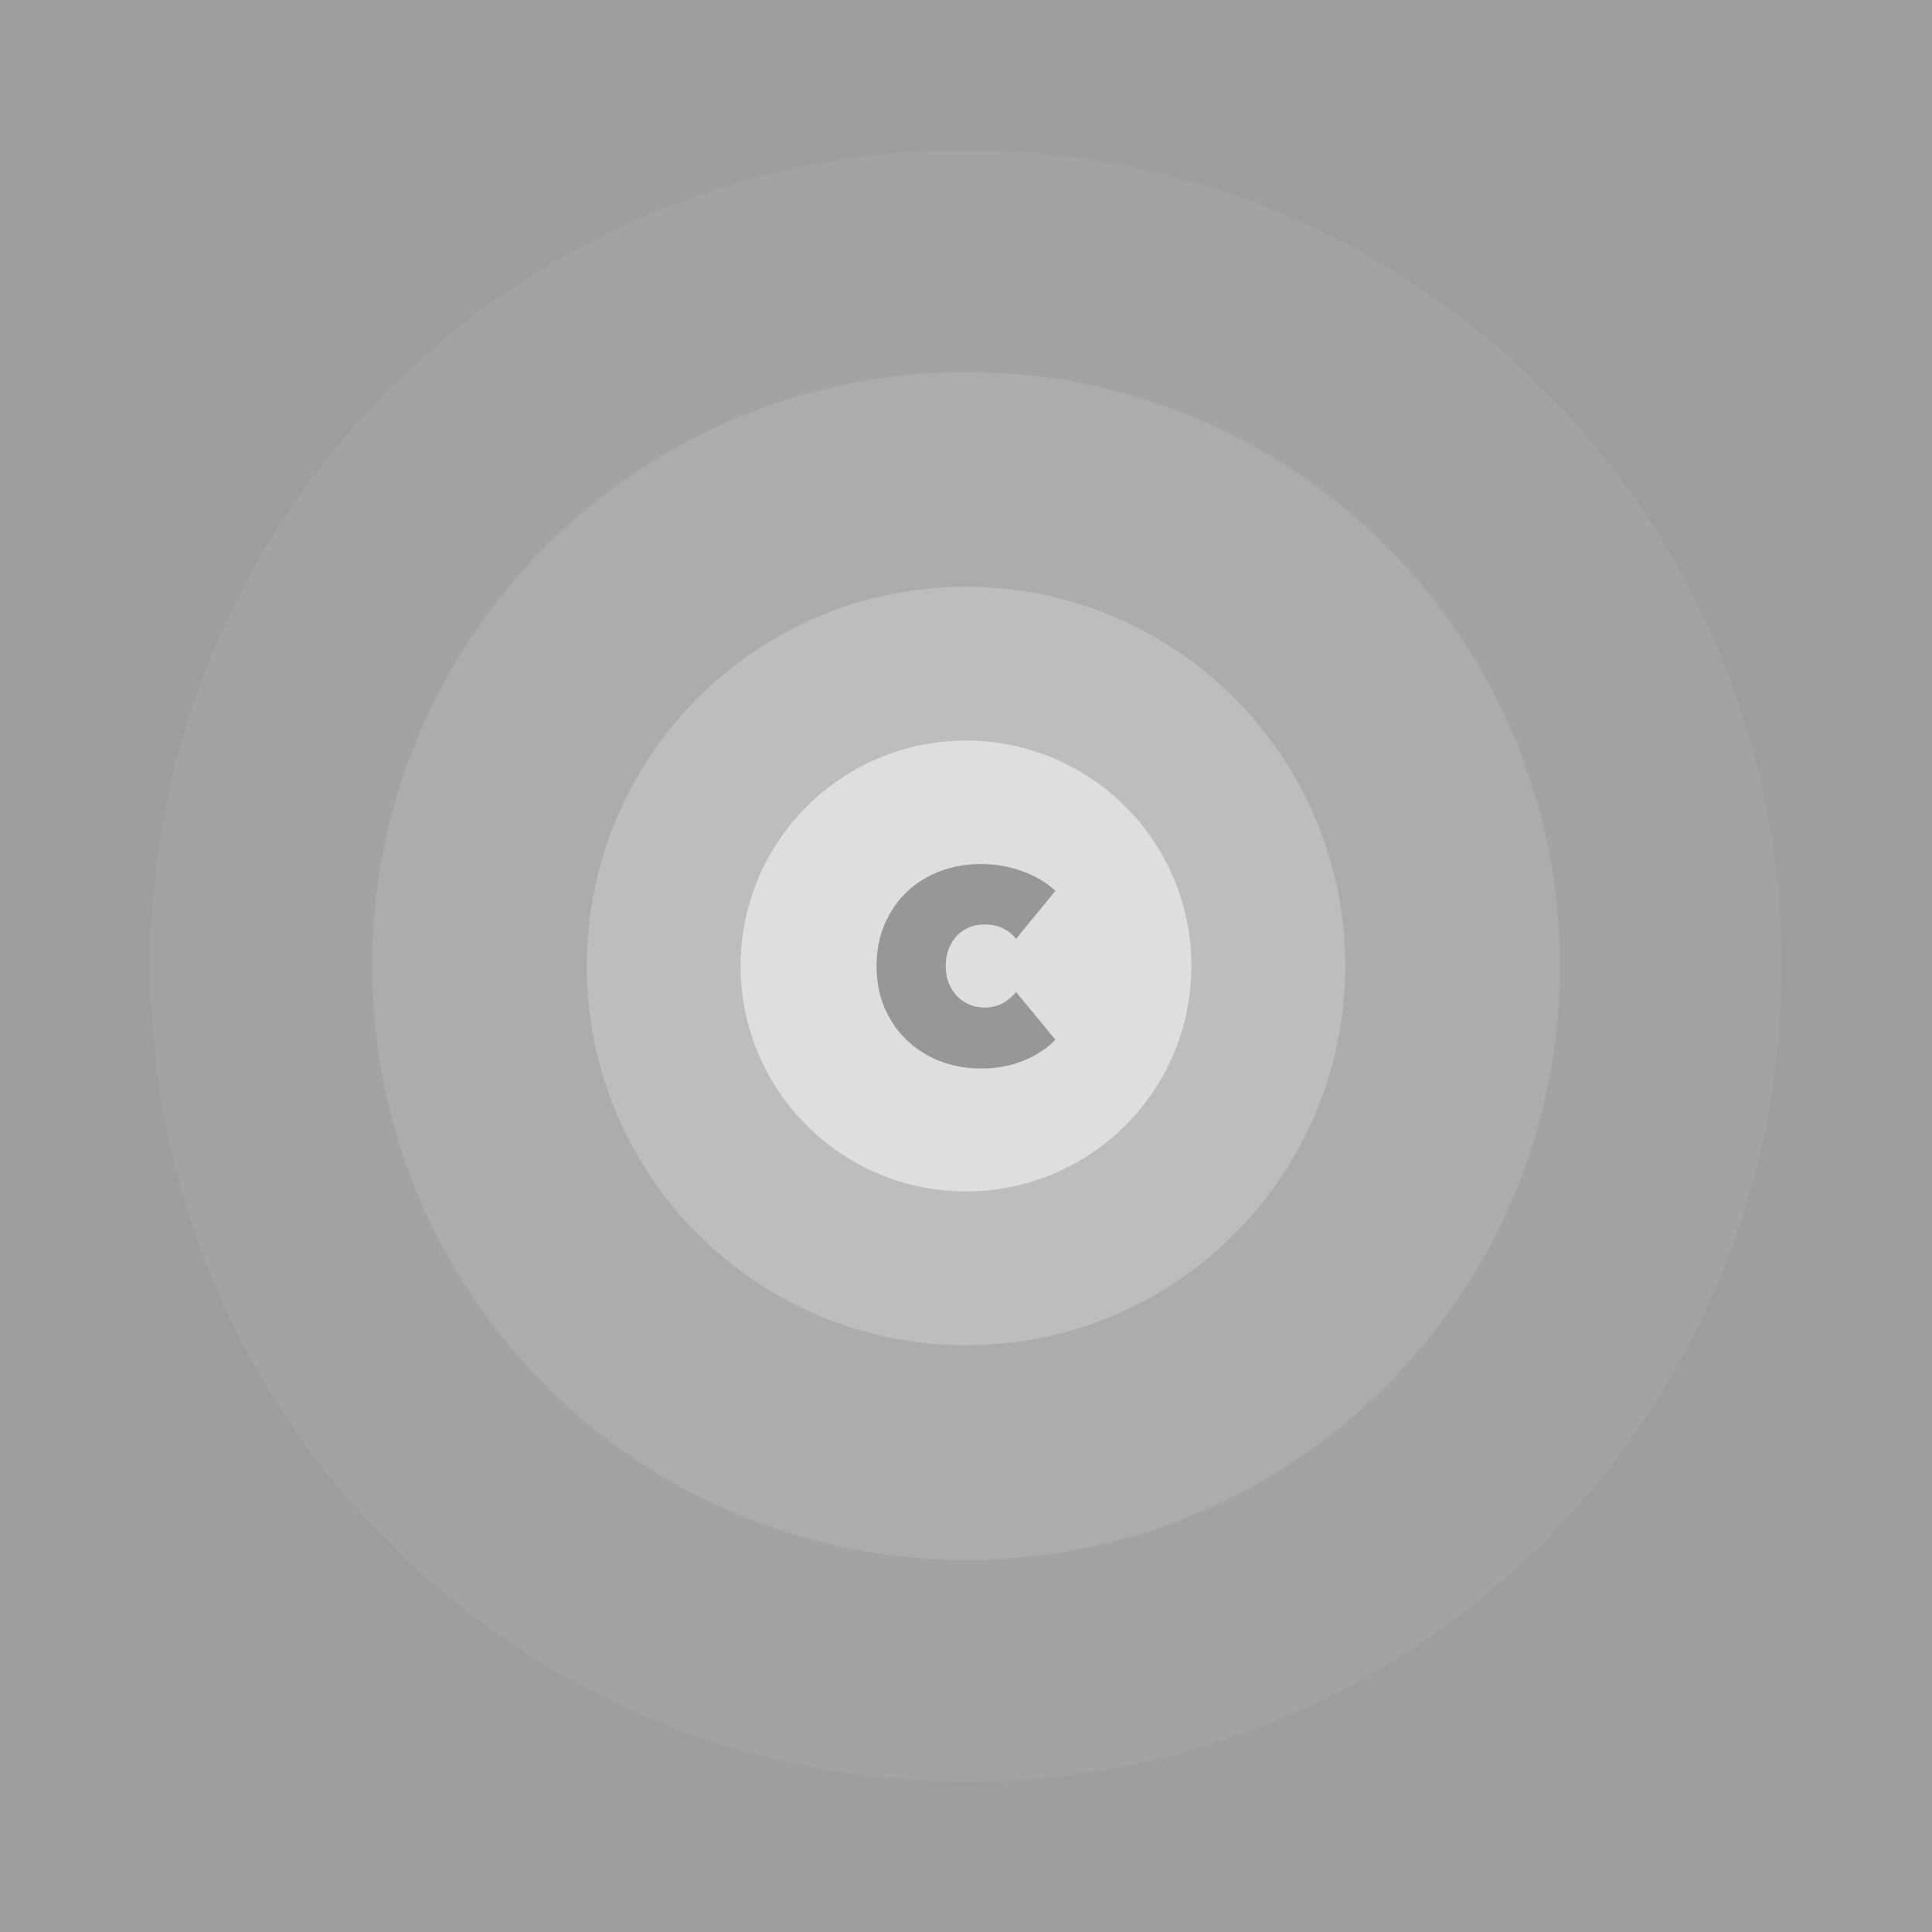
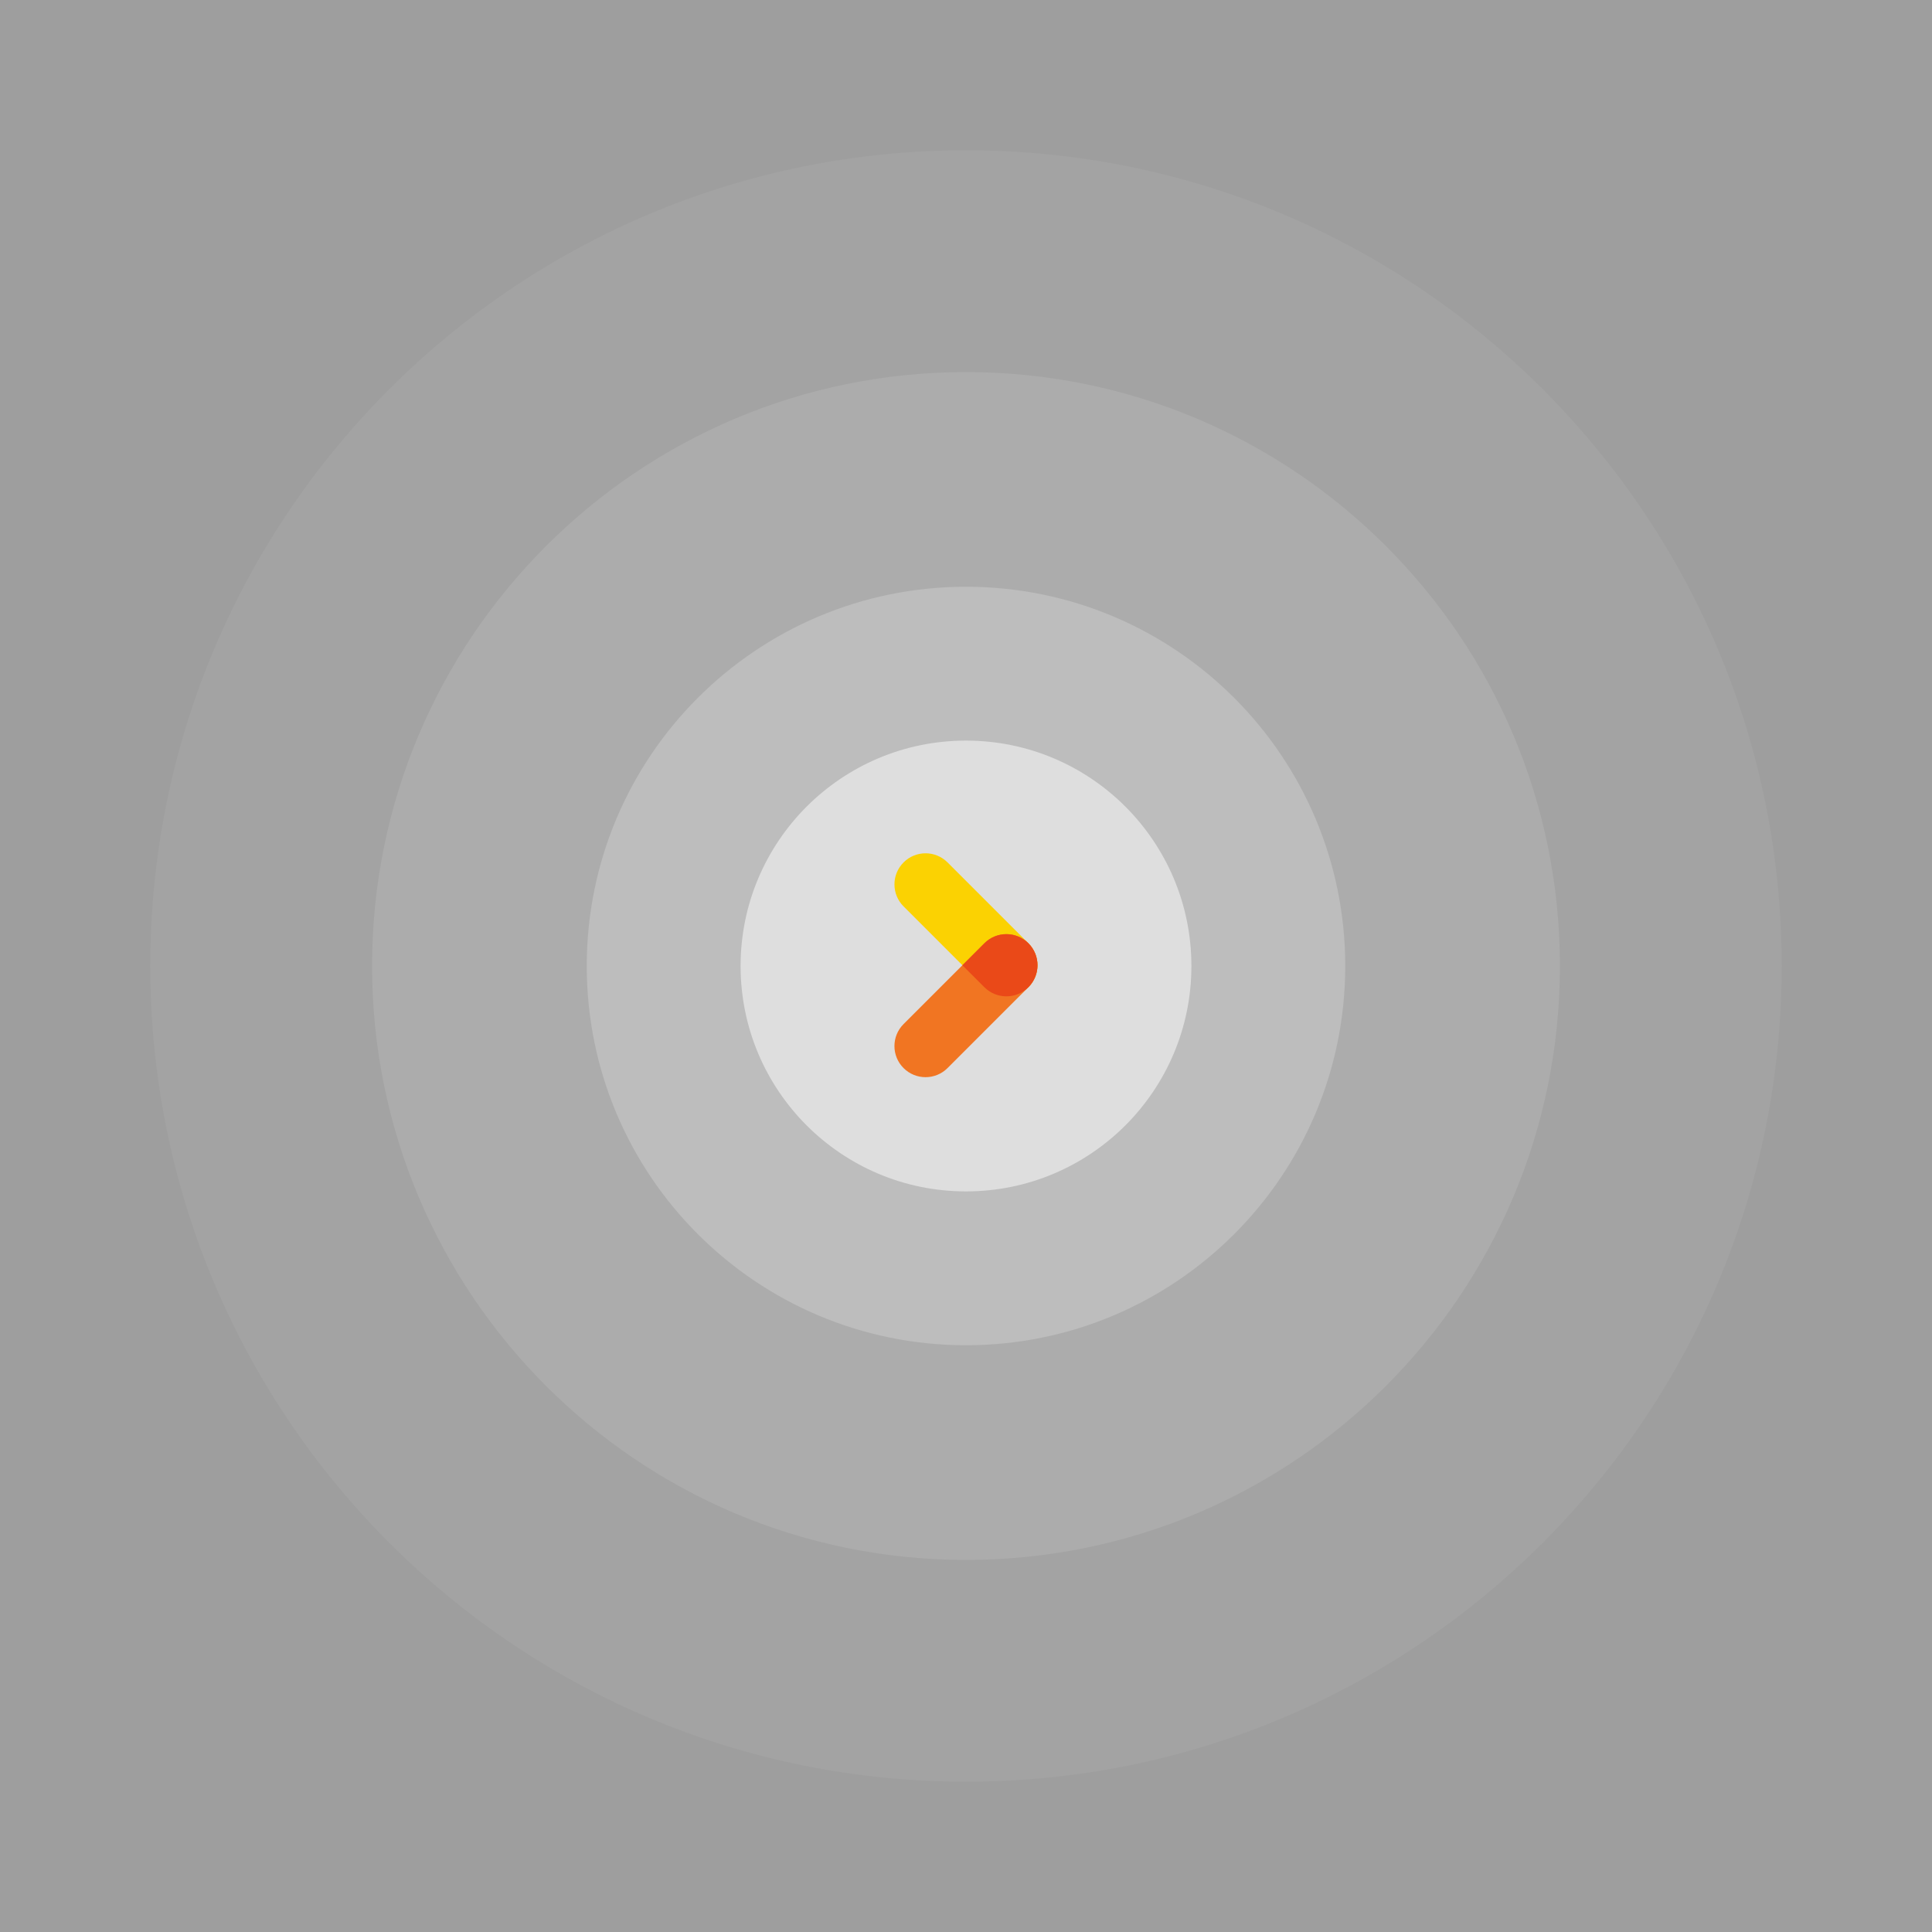
<svg xmlns="http://www.w3.org/2000/svg" width="1080" height="1080" viewBox="0 0 1080 1080" fill="none">
-   <rect width="1080" height="1080" fill="#9e9e9e" />
-   <circle cx="540" cy="540" r="456" fill="white" fill-opacity="0.05" />
-   <circle cx="540" cy="540" r="332" fill="white" fill-opacity="0.1" />
-   <circle cx="540" cy="540" r="212" fill="white" fill-opacity="0.2" />
-   <circle cx="540" cy="540" r="126" fill="white" fill-opacity="0.5" />
-   <path fill-rule="evenodd" clip-rule="evenodd" d="M494.532 516.613C497.553 509.585 501.682 503.576 506.918 498.584C512.155 493.593 518.323 489.748 525.423 487.049C532.523 484.35 540.101 483 548.157 483C556.415 483 564.219 484.35 571.571 487.049C578.922 489.748 585.065 493.39 590 497.973L567.946 524.864C565.932 522.216 563.414 520.204 560.393 518.829C557.372 517.454 553.998 516.766 550.272 516.766C547.251 516.766 544.431 517.301 541.813 518.371C539.194 519.44 536.903 520.993 534.94 523.031C532.976 525.068 531.44 527.538 530.332 530.441C529.225 533.344 528.671 536.578 528.671 540.143C528.671 543.708 529.25 546.891 530.408 549.692C531.566 552.493 533.127 554.912 535.091 556.95C537.054 558.987 539.345 560.54 541.964 561.61C544.582 562.679 547.351 563.214 550.272 563.214C554.401 563.214 557.951 562.348 560.921 560.617C563.892 558.885 566.234 556.848 567.946 554.505L590 581.243C585.166 586.132 579.225 590.028 572.175 592.931C565.126 595.834 557.12 597.286 548.157 597.286C540.101 597.286 532.523 595.911 525.423 593.16C518.323 590.41 512.155 586.514 506.918 581.472C501.682 576.43 497.553 570.42 494.532 563.443C491.511 556.466 490 548.699 490 540.143C490 531.485 491.511 523.642 494.532 516.613Z" fill="#979797" />
+   <path d="M1080 0H0V1080H1080V0Z" fill="#9E9E9E" />
+   <path d="M540 996C791.842 996 996 791.842 996 540C996 288.158 791.842 84 540 84C288.158 84 84 288.158 84 540C84 791.842 288.158 996 540 996Z" fill="white" fill-opacity="0.05" />
+   <path d="M540 872C723.359 872 872 723.359 872 540C872 356.641 723.359 208 540 208C356.641 208 208 356.641 208 540C208 723.359 356.641 872 540 872Z" fill="white" fill-opacity="0.1" />
+   <path d="M540 752C657.084 752 752 657.084 752 540C752 422.916 657.084 328 540 328C422.916 328 328 422.916 328 540C328 657.084 422.916 752 540 752Z" fill="white" fill-opacity="0.2" />
+   <path d="M540 666C609.588 666 666 609.588 666 540C666 470.412 609.588 414 540 414C470.412 414 414 470.412 414 540C414 609.588 470.412 666 540 666Z" fill="white" fill-opacity="0.5" />
+   <path d="M574.871 551.865C568.081 558.655 557.072 558.655 550.283 551.865L505.097 506.68C498.308 499.89 498.308 488.882 505.097 482.092C511.887 475.303 522.896 475.303 529.685 482.092L574.871 527.278C581.66 534.067 581.66 545.076 574.871 551.865Z" fill="#FBD202" />
+   <path d="M574.871 527.279C581.66 534.069 581.66 545.077 574.871 551.867L529.68 597.058C522.89 603.847 511.882 603.847 505.092 597.058C498.303 590.268 498.303 579.259 505.092 572.47L550.283 527.279C557.072 520.49 568.081 520.49 574.871 527.279Z" fill="#F17522" />
+   <path fill-rule="evenodd" clip-rule="evenodd" d="M578.688 533.031C577.839 530.939 576.566 528.976 574.869 527.279C568.08 520.49 557.071 520.49 550.281 527.279L537.987 539.573L550.281 551.867C557.071 558.656 568.08 558.656 574.869 551.867C579.961 546.775 581.234 539.31 578.688 533.031Z" fill="#EA4918" />
</svg>
